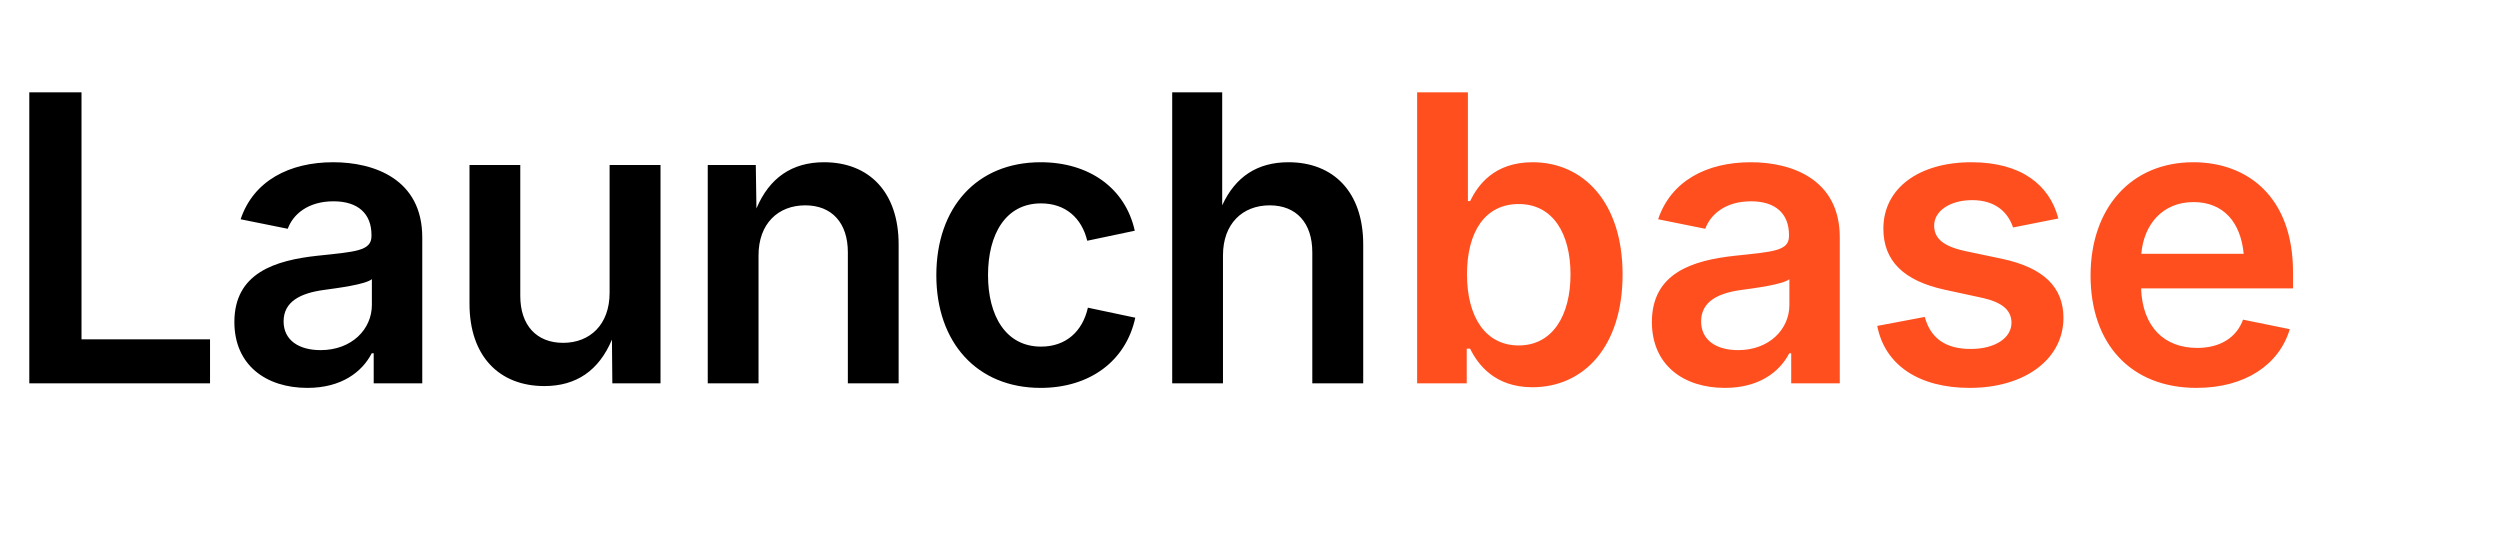
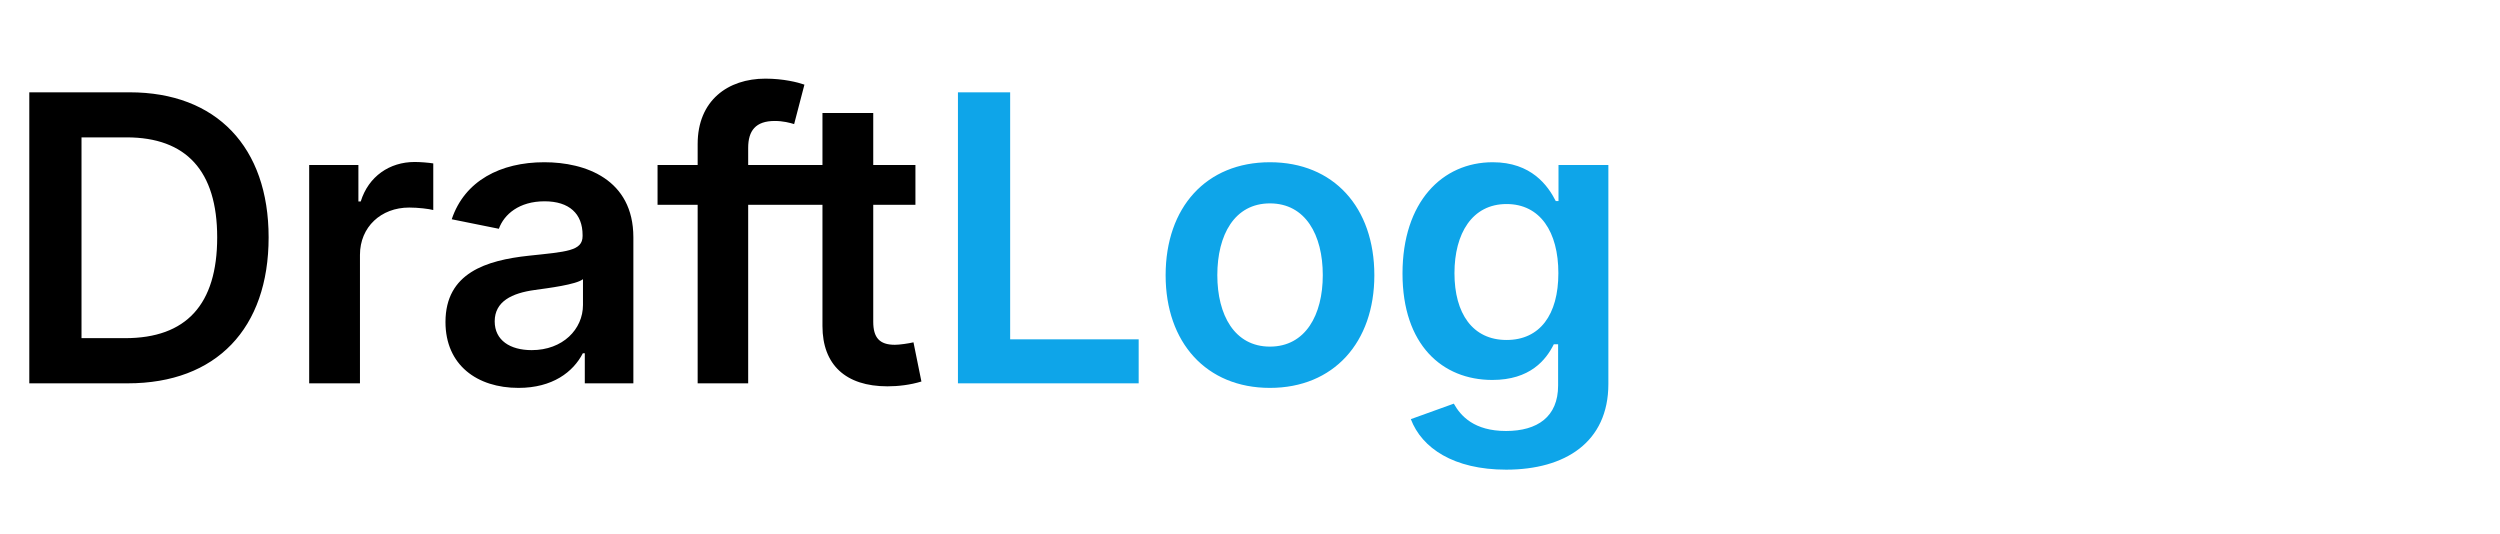
- <svg xmlns="http://www.w3.org/2000/svg" viewBox="0 0 300 64" width="300" height="64" role="img" aria-label="Launchbase wordmark">
-   <text x="0" y="46" font-family="Inter, 'SF Pro Display', 'Segoe UI', system-ui, sans-serif" font-size="48" font-weight="600" letter-spacing="-0.8" fill="currentColor">Launch<tspan fill="#FF4F1F">base</tspan>
+ <svg xmlns="http://www.w3.org/2000/svg" viewBox="0 0 300 64" width="300" height="64" role="img" aria-label="DraftLog wordmark">
+   <text x="0" y="46" font-family="Inter, 'SF Pro Display', 'Segoe UI', system-ui, sans-serif" font-size="48" font-weight="600" letter-spacing="-0.8" fill="currentColor">Draft<tspan fill="#0EA5E9">Log</tspan>
  </text>
</svg>
